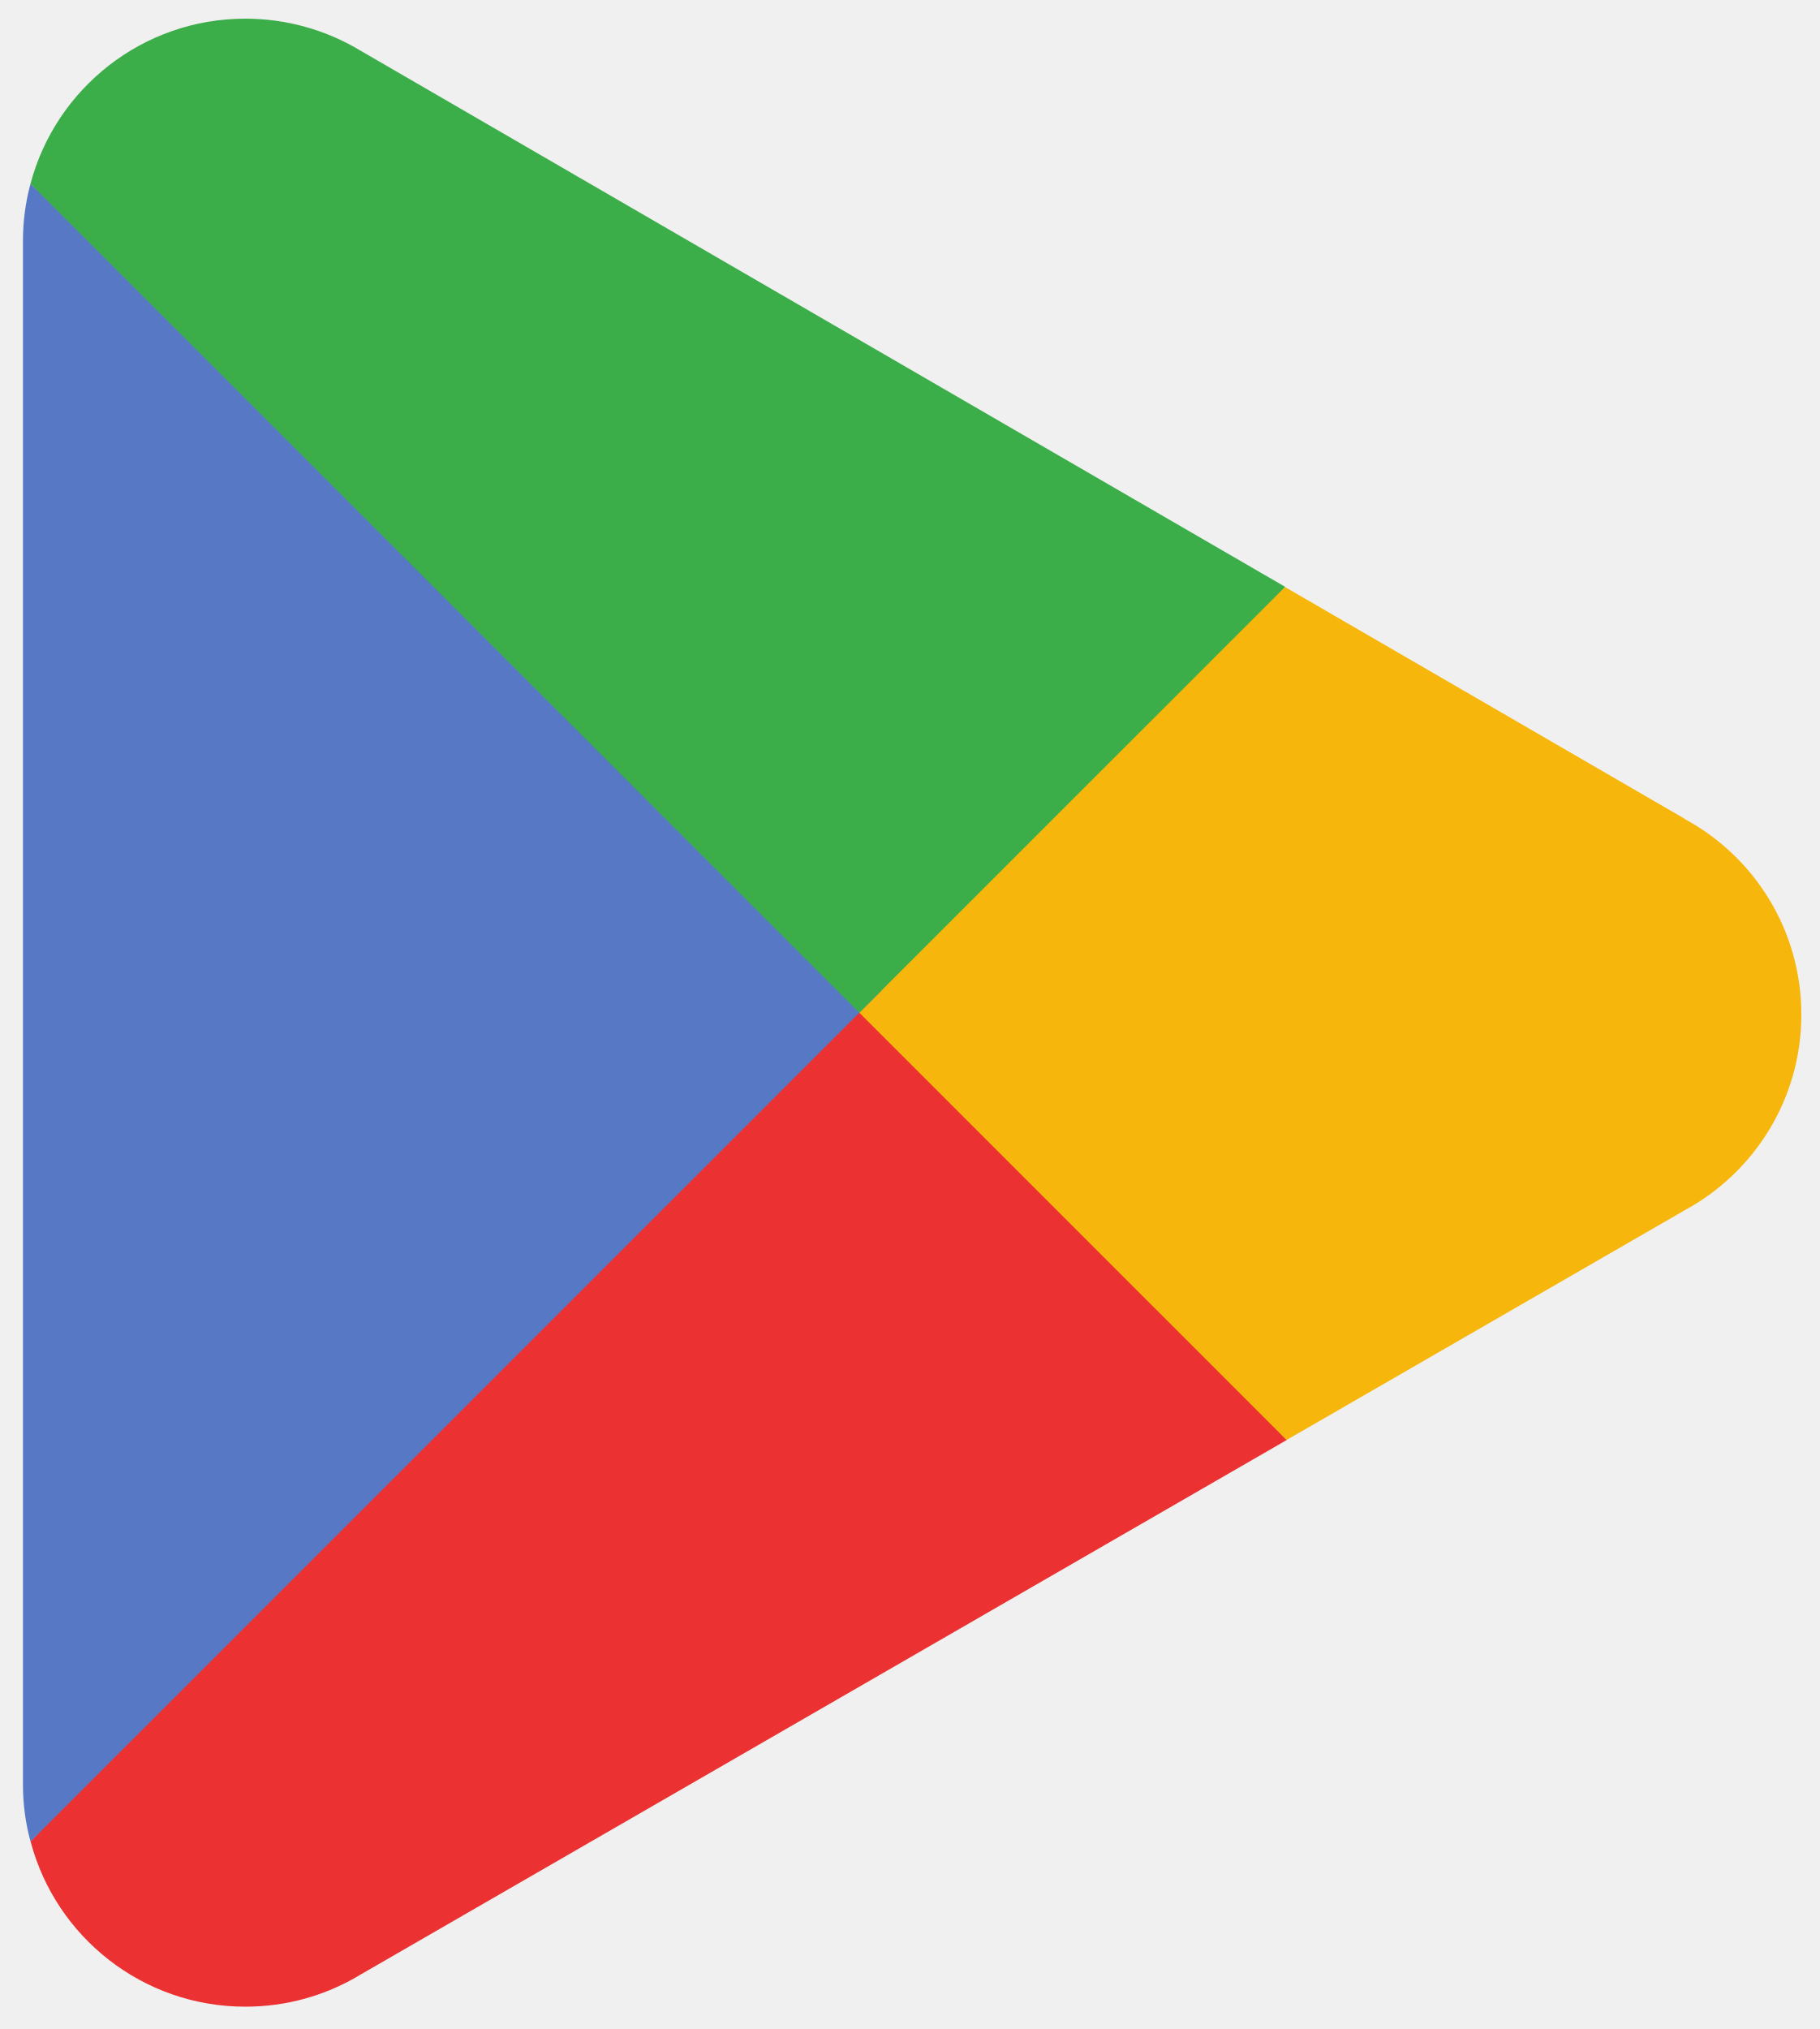
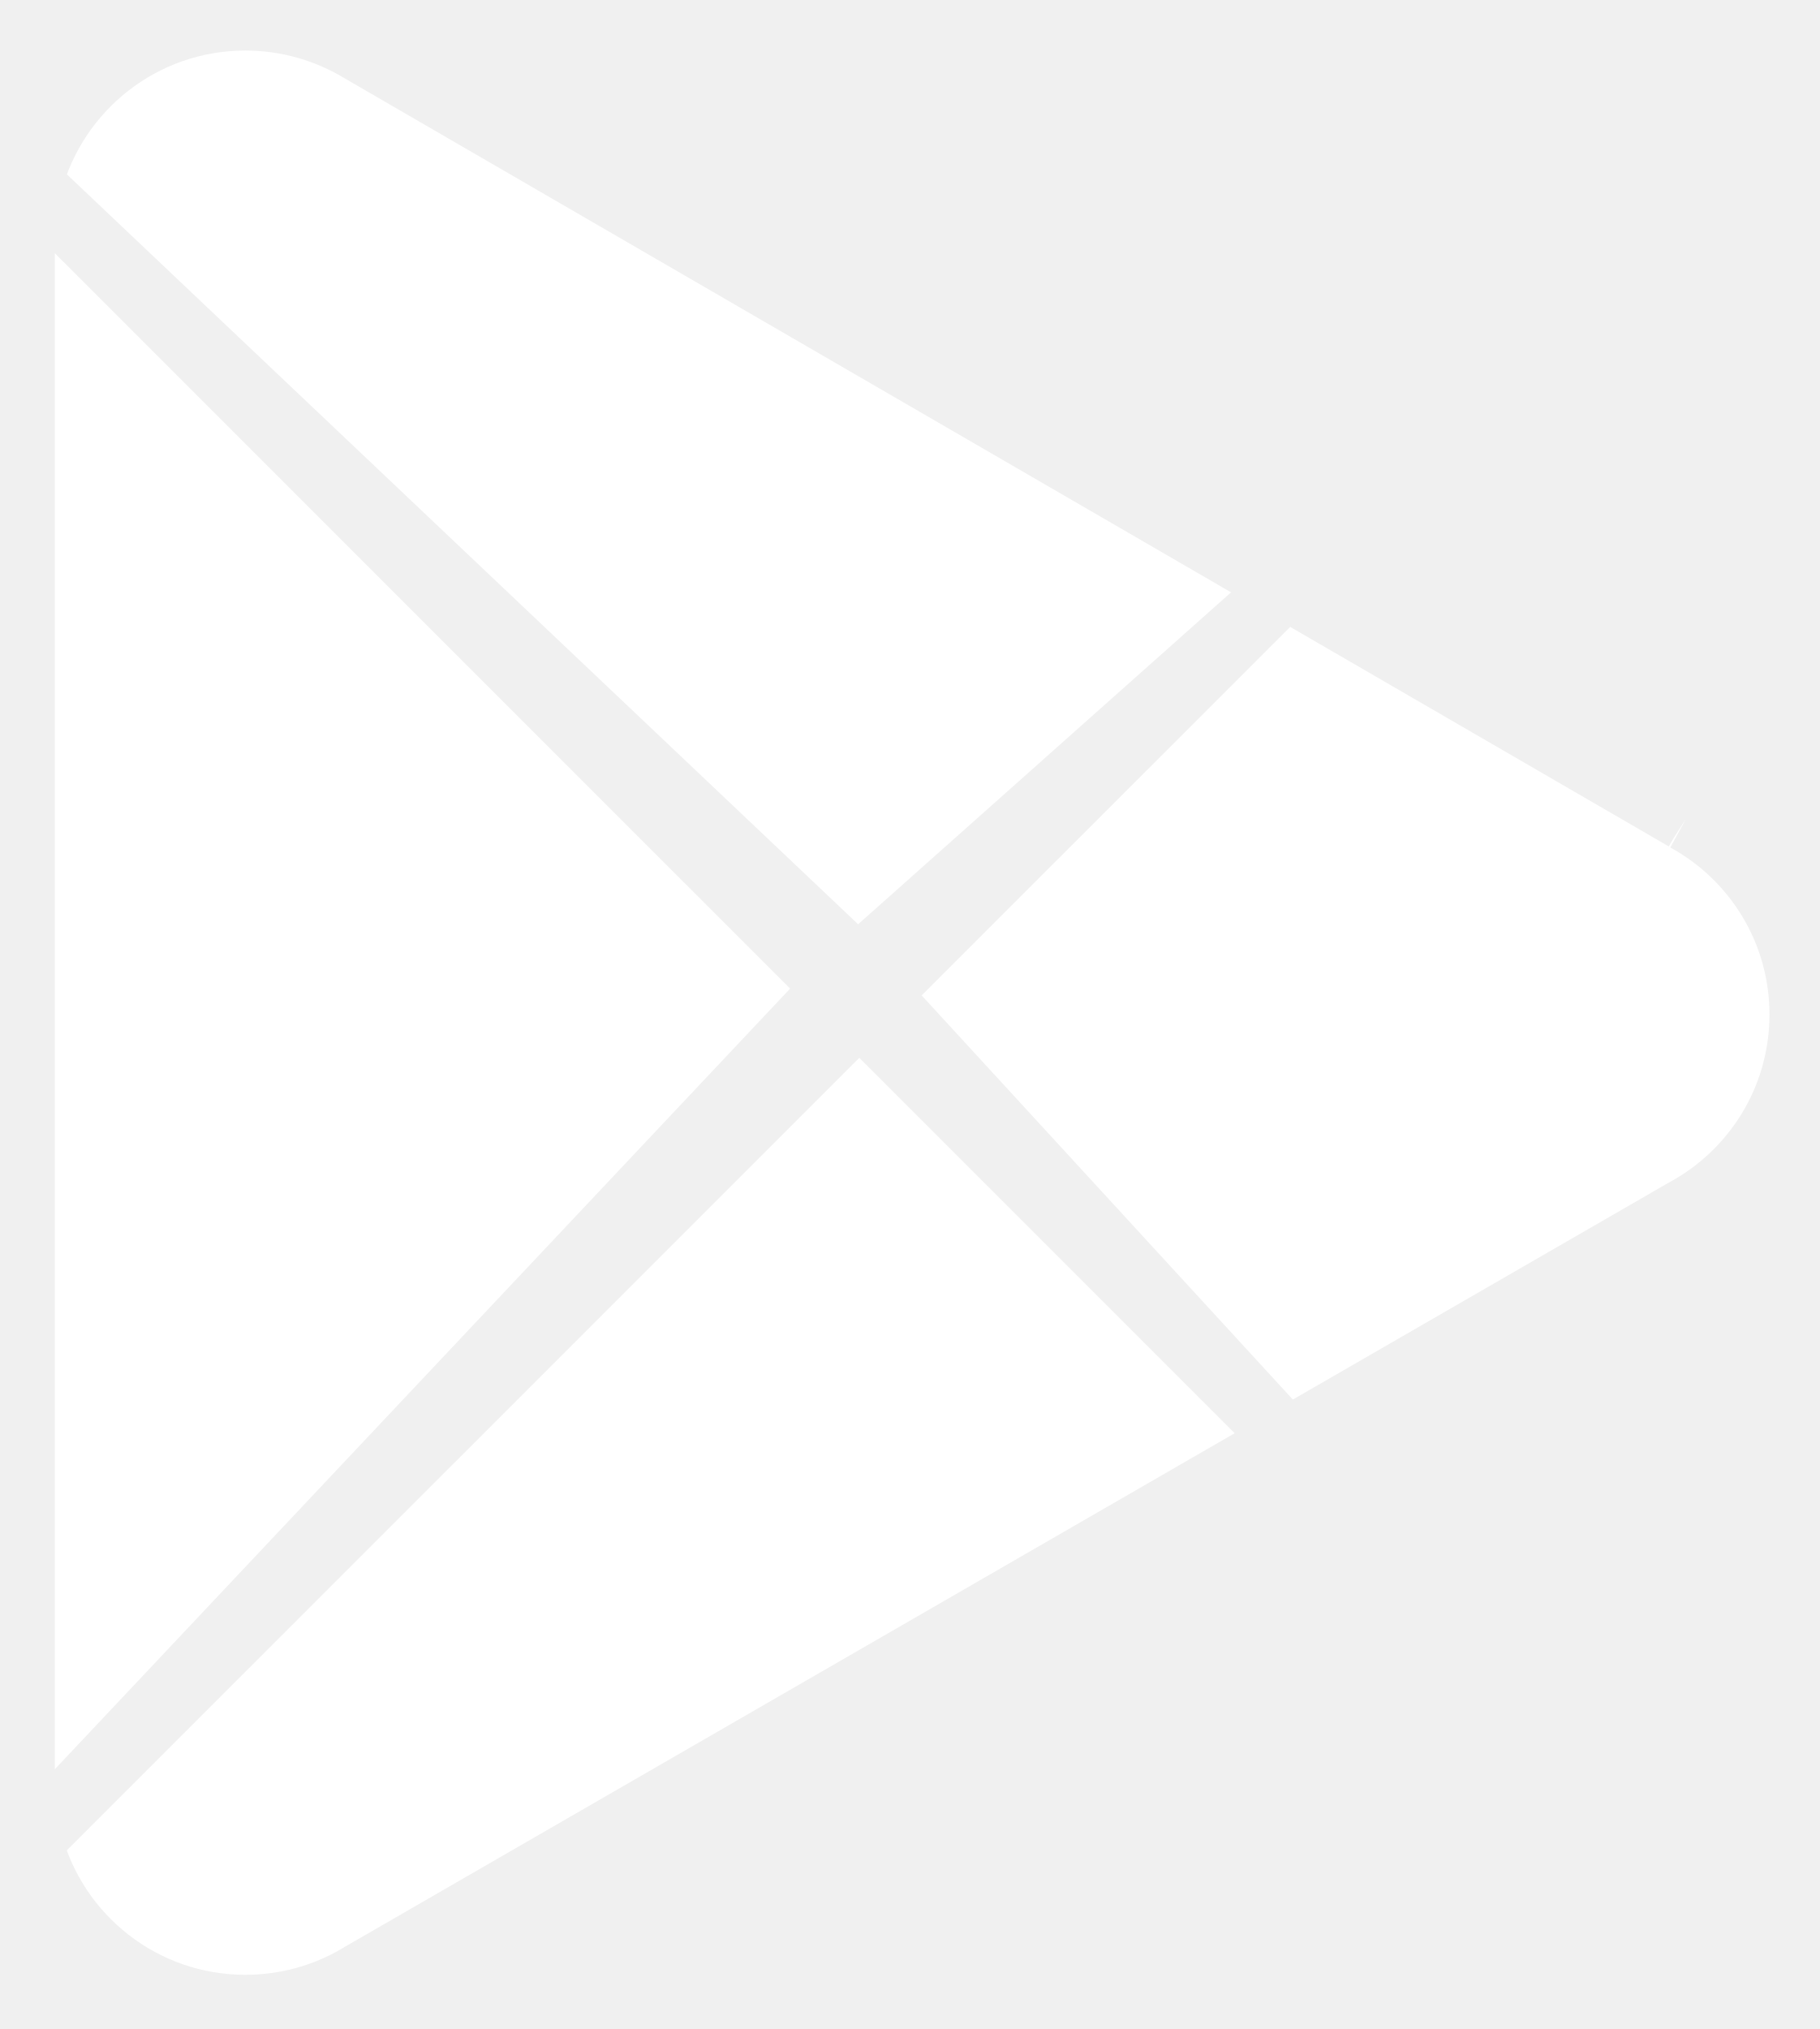
<svg xmlns="http://www.w3.org/2000/svg" viewBox="12.9 9.2 31.4 35" width="314" height="350">
-   <path d="m27.622 25.899-14.194 15.066c5.34e-4 0.003 0.002 0.006 0.002 0.009 0.435 1.636 1.93 2.841 3.703 2.841 0.709 0 1.375-0.192 1.945-0.528l0.045-0.027 15.978-9.22-7.479-8.141" fill="#eb3131" />
-   <path d="m41.983 23.334-0.014-0.009-6.898-3.999-7.772 6.916 7.799 7.798 6.862-3.959c1.203-0.649 2.02-1.918 2.02-3.38 0-1.452-0.806-2.714-1.997-3.365" fill="#f6b60b" />
-   <path d="m13.426 12.37c-0.085 0.315-0.13 0.644-0.13 0.987v26.623c0 0.342 0.044 0.672 0.131 0.986l14.684-14.681-14.684-13.914" fill="#5778c5" />
-   <path d="m27.727 26.668 7.347-7.345-15.96-9.253c-0.58-0.347-1.257-0.548-1.982-0.548-1.773 0-3.27 1.207-3.705 2.845-5.34e-4 0.002-5.34e-4 0.003-5.34e-4 0.004l14.3 14.298" fill="#3bad49" />
+   <defs>
+     <mask id="seams" maskUnits="userSpaceOnUse" x="12.9" y="9.2" width="31.4" height="35">
+       <path d="m27.622 25.899-14.194 15.066c5.34e-4 0.003 0.002 0.006 0.002 0.009 0.435 1.636 1.93 2.841 3.703 2.841 0.709 0 1.375-0.192 1.945-0.528l0.045-0.027 15.978-9.22-7.479-8.141" fill="#fff" />
+       <path d="m41.983 23.334-0.014-0.009-6.898-3.999-7.772 6.916 7.799 7.798 6.862-3.959c1.203-0.649 2.02-1.918 2.02-3.38 0-1.452-0.806-2.714-1.997-3.365" fill="#fff" />
+       <path d="m13.426 12.37c-0.085 0.315-0.13 0.644-0.13 0.987v26.623c0 0.342 0.044 0.672 0.131 0.986l14.684-14.681-14.684-13.914" fill="#fff" />
+       <path d="m27.727 26.668 7.347-7.345-15.96-9.253c-0.58-0.347-1.257-0.548-1.982-0.548-1.773 0-3.27 1.207-3.705 2.845-5.34e-4 0.002-5.34e-4 0.003-5.34e-4 0.004l14.3 14.298" fill="#fff" />
+       <path d="m27.622 25.899-14.194 15.066c5.34e-4 0.003 0.002 0.006 0.002 0.009 0.435 1.636 1.93 2.841 3.703 2.841 0.709 0 1.375-0.192 1.945-0.528l0.045-0.027 15.978-9.22-7.479-8.141" fill="none" stroke="#000" stroke-width="1.1" stroke-linejoin="round" />
+       <path d="m41.983 23.334-0.014-0.009-6.898-3.999-7.772 6.916 7.799 7.798 6.862-3.959c1.203-0.649 2.02-1.918 2.02-3.38 0-1.452-0.806-2.714-1.997-3.365" fill="none" stroke="#000" stroke-width="1.1" stroke-linejoin="round" />
+       <path d="m13.426 12.37c-0.085 0.315-0.13 0.644-0.13 0.987v26.623c0 0.342 0.044 0.672 0.131 0.986l14.684-14.681-14.684-13.914" fill="none" stroke="#000" stroke-width="1.1" stroke-linejoin="round" />
+       <path d="m27.727 26.668 7.347-7.345-15.96-9.253c-0.58-0.347-1.257-0.548-1.982-0.548-1.773 0-3.27 1.207-3.705 2.845-5.34e-4 0.002-5.34e-4 0.003-5.34e-4 0.004l14.3 14.298" fill="none" stroke="#000" stroke-width="1.1" stroke-linejoin="round" />
+     </mask>
+   </defs>
+   <g mask="url(#seams)">
+     <path d="m27.622 25.899-14.194 15.066c5.34e-4 0.003 0.002 0.006 0.002 0.009 0.435 1.636 1.93 2.841 3.703 2.841 0.709 0 1.375-0.192 1.945-0.528l0.045-0.027 15.978-9.22-7.479-8.141" fill="#fff" />
+     <path d="m41.983 23.334-0.014-0.009-6.898-3.999-7.772 6.916 7.799 7.798 6.862-3.959c1.203-0.649 2.02-1.918 2.02-3.38 0-1.452-0.806-2.714-1.997-3.365" fill="#fff" />
+     <path d="m13.426 12.37c-0.085 0.315-0.13 0.644-0.13 0.987v26.623c0 0.342 0.044 0.672 0.131 0.986l14.684-14.681-14.684-13.914" fill="#fff" />
+     <path d="m27.727 26.668 7.347-7.345-15.96-9.253c-0.58-0.347-1.257-0.548-1.982-0.548-1.773 0-3.27 1.207-3.705 2.845-5.34e-4 0.002-5.34e-4 0.003-5.34e-4 0.004l14.3 14.298" fill="#fff" />
+   </g>
</svg>
